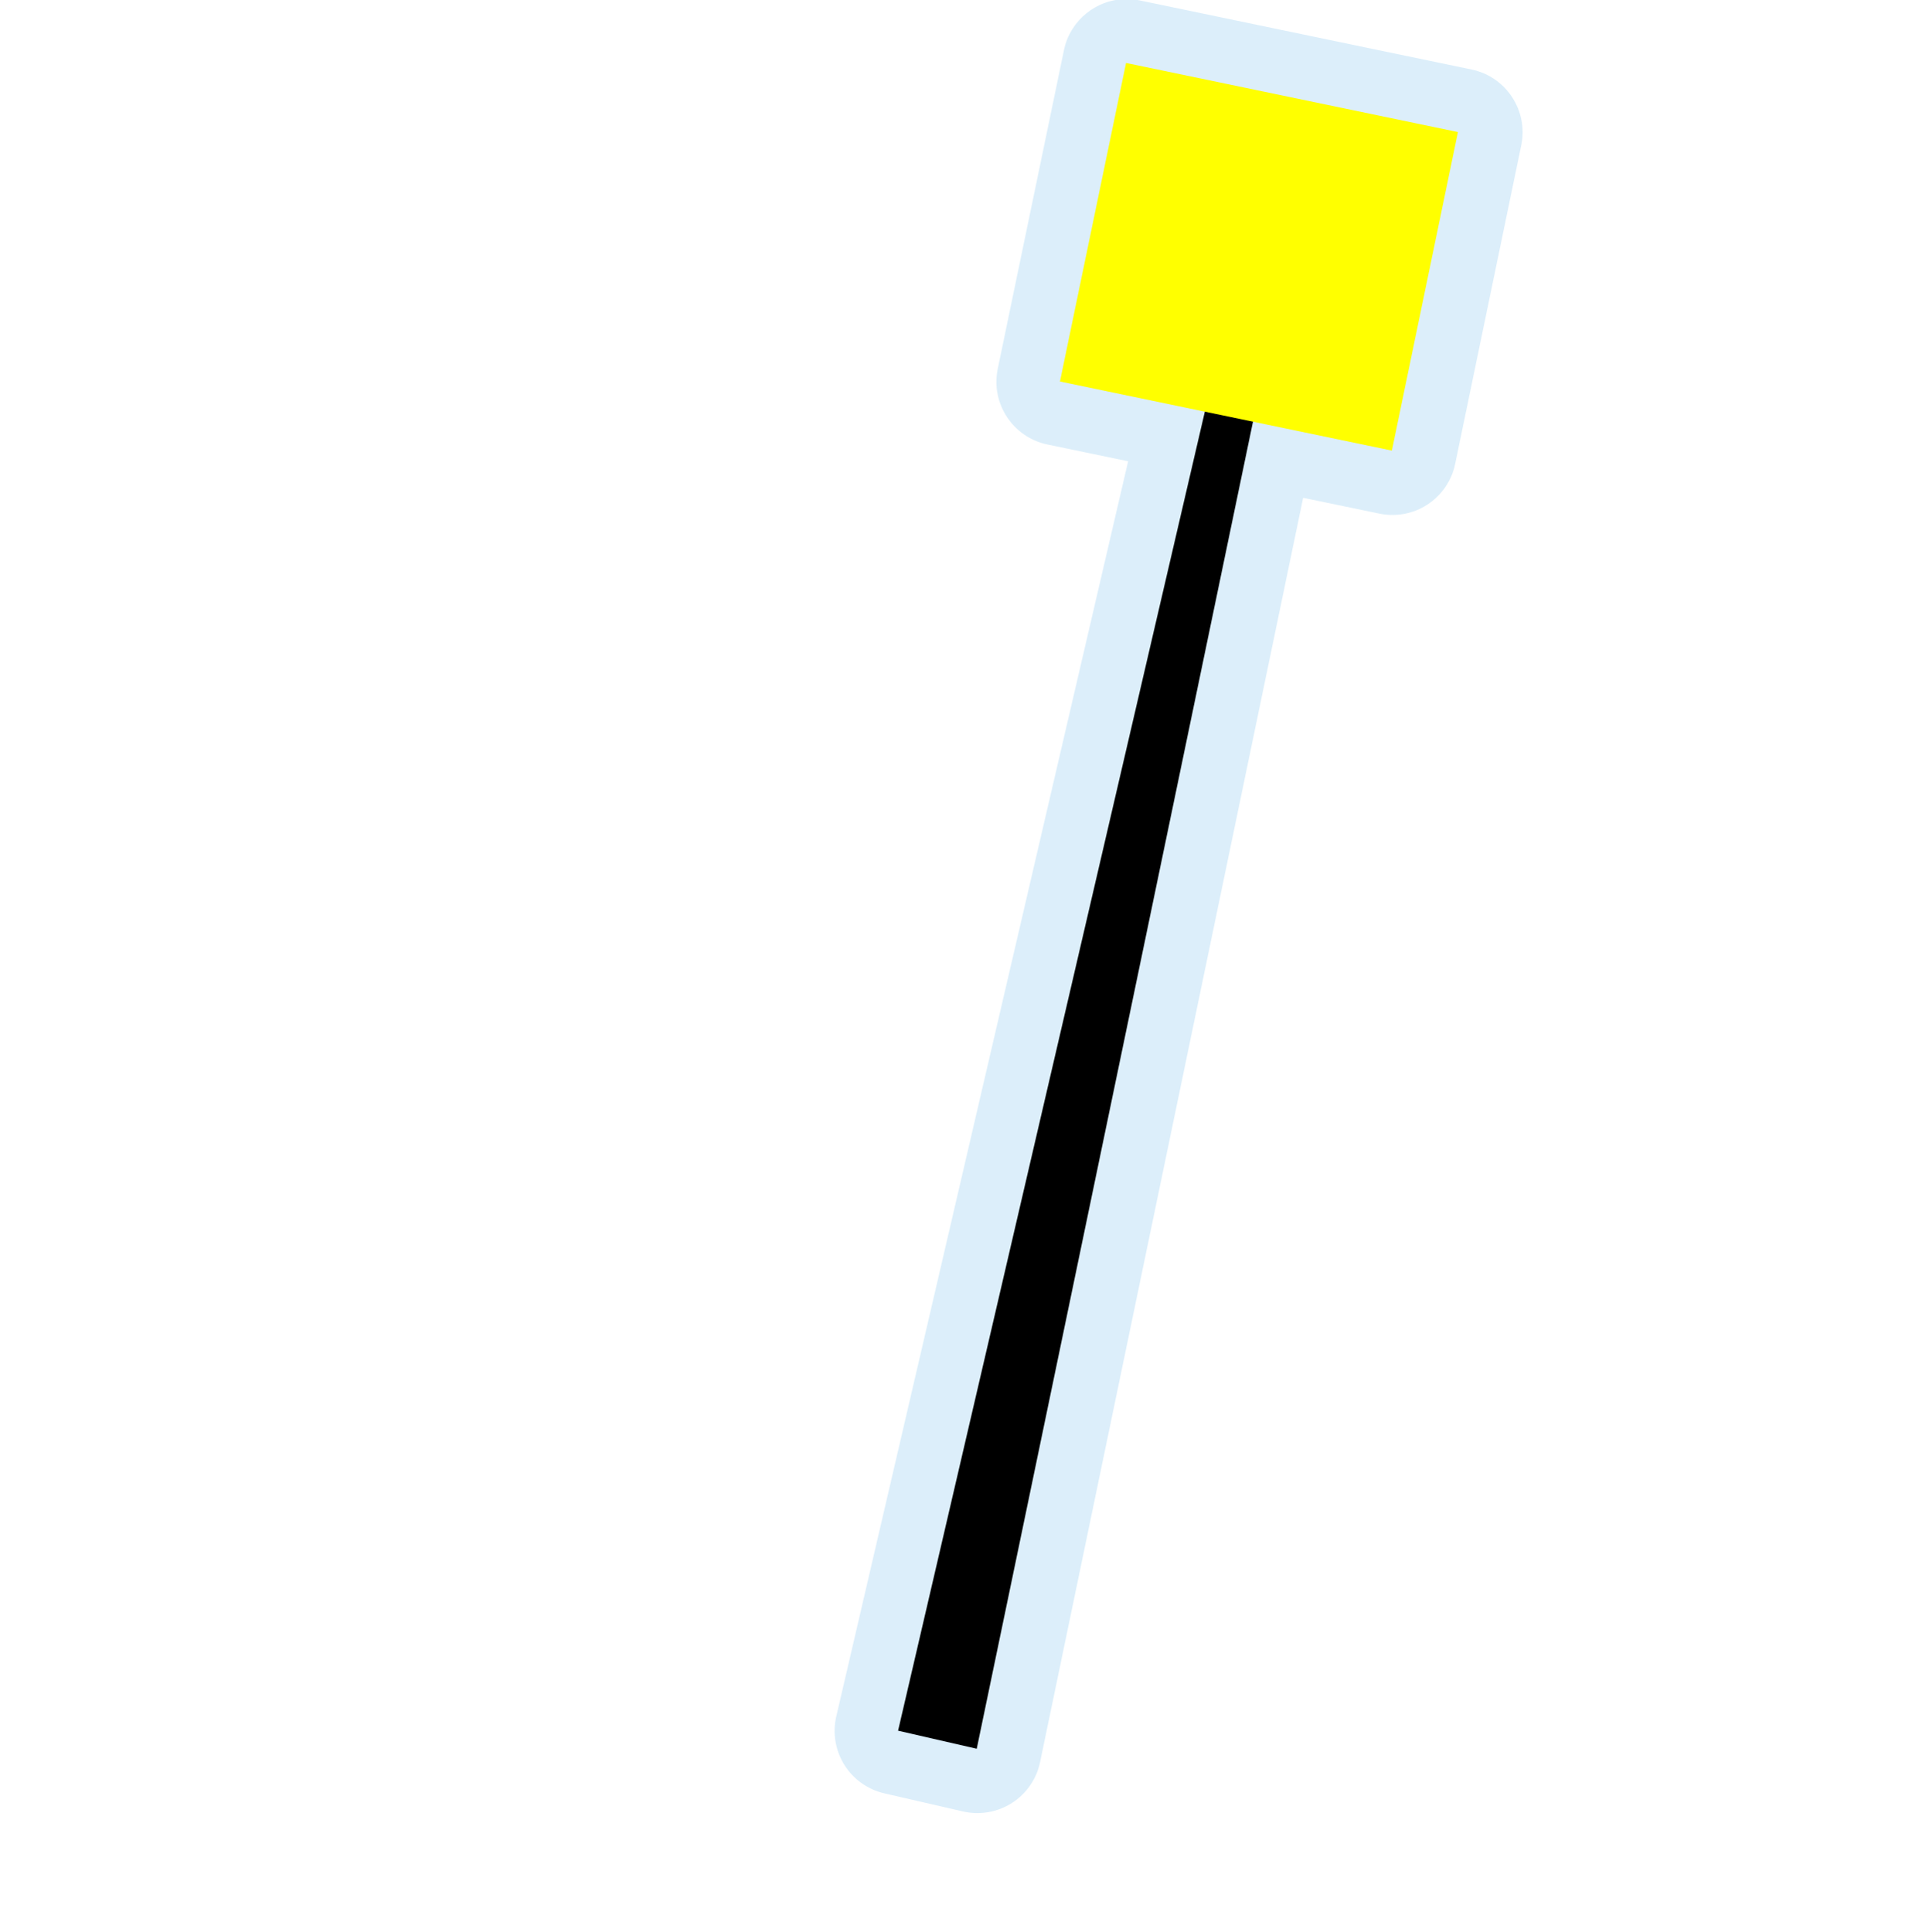
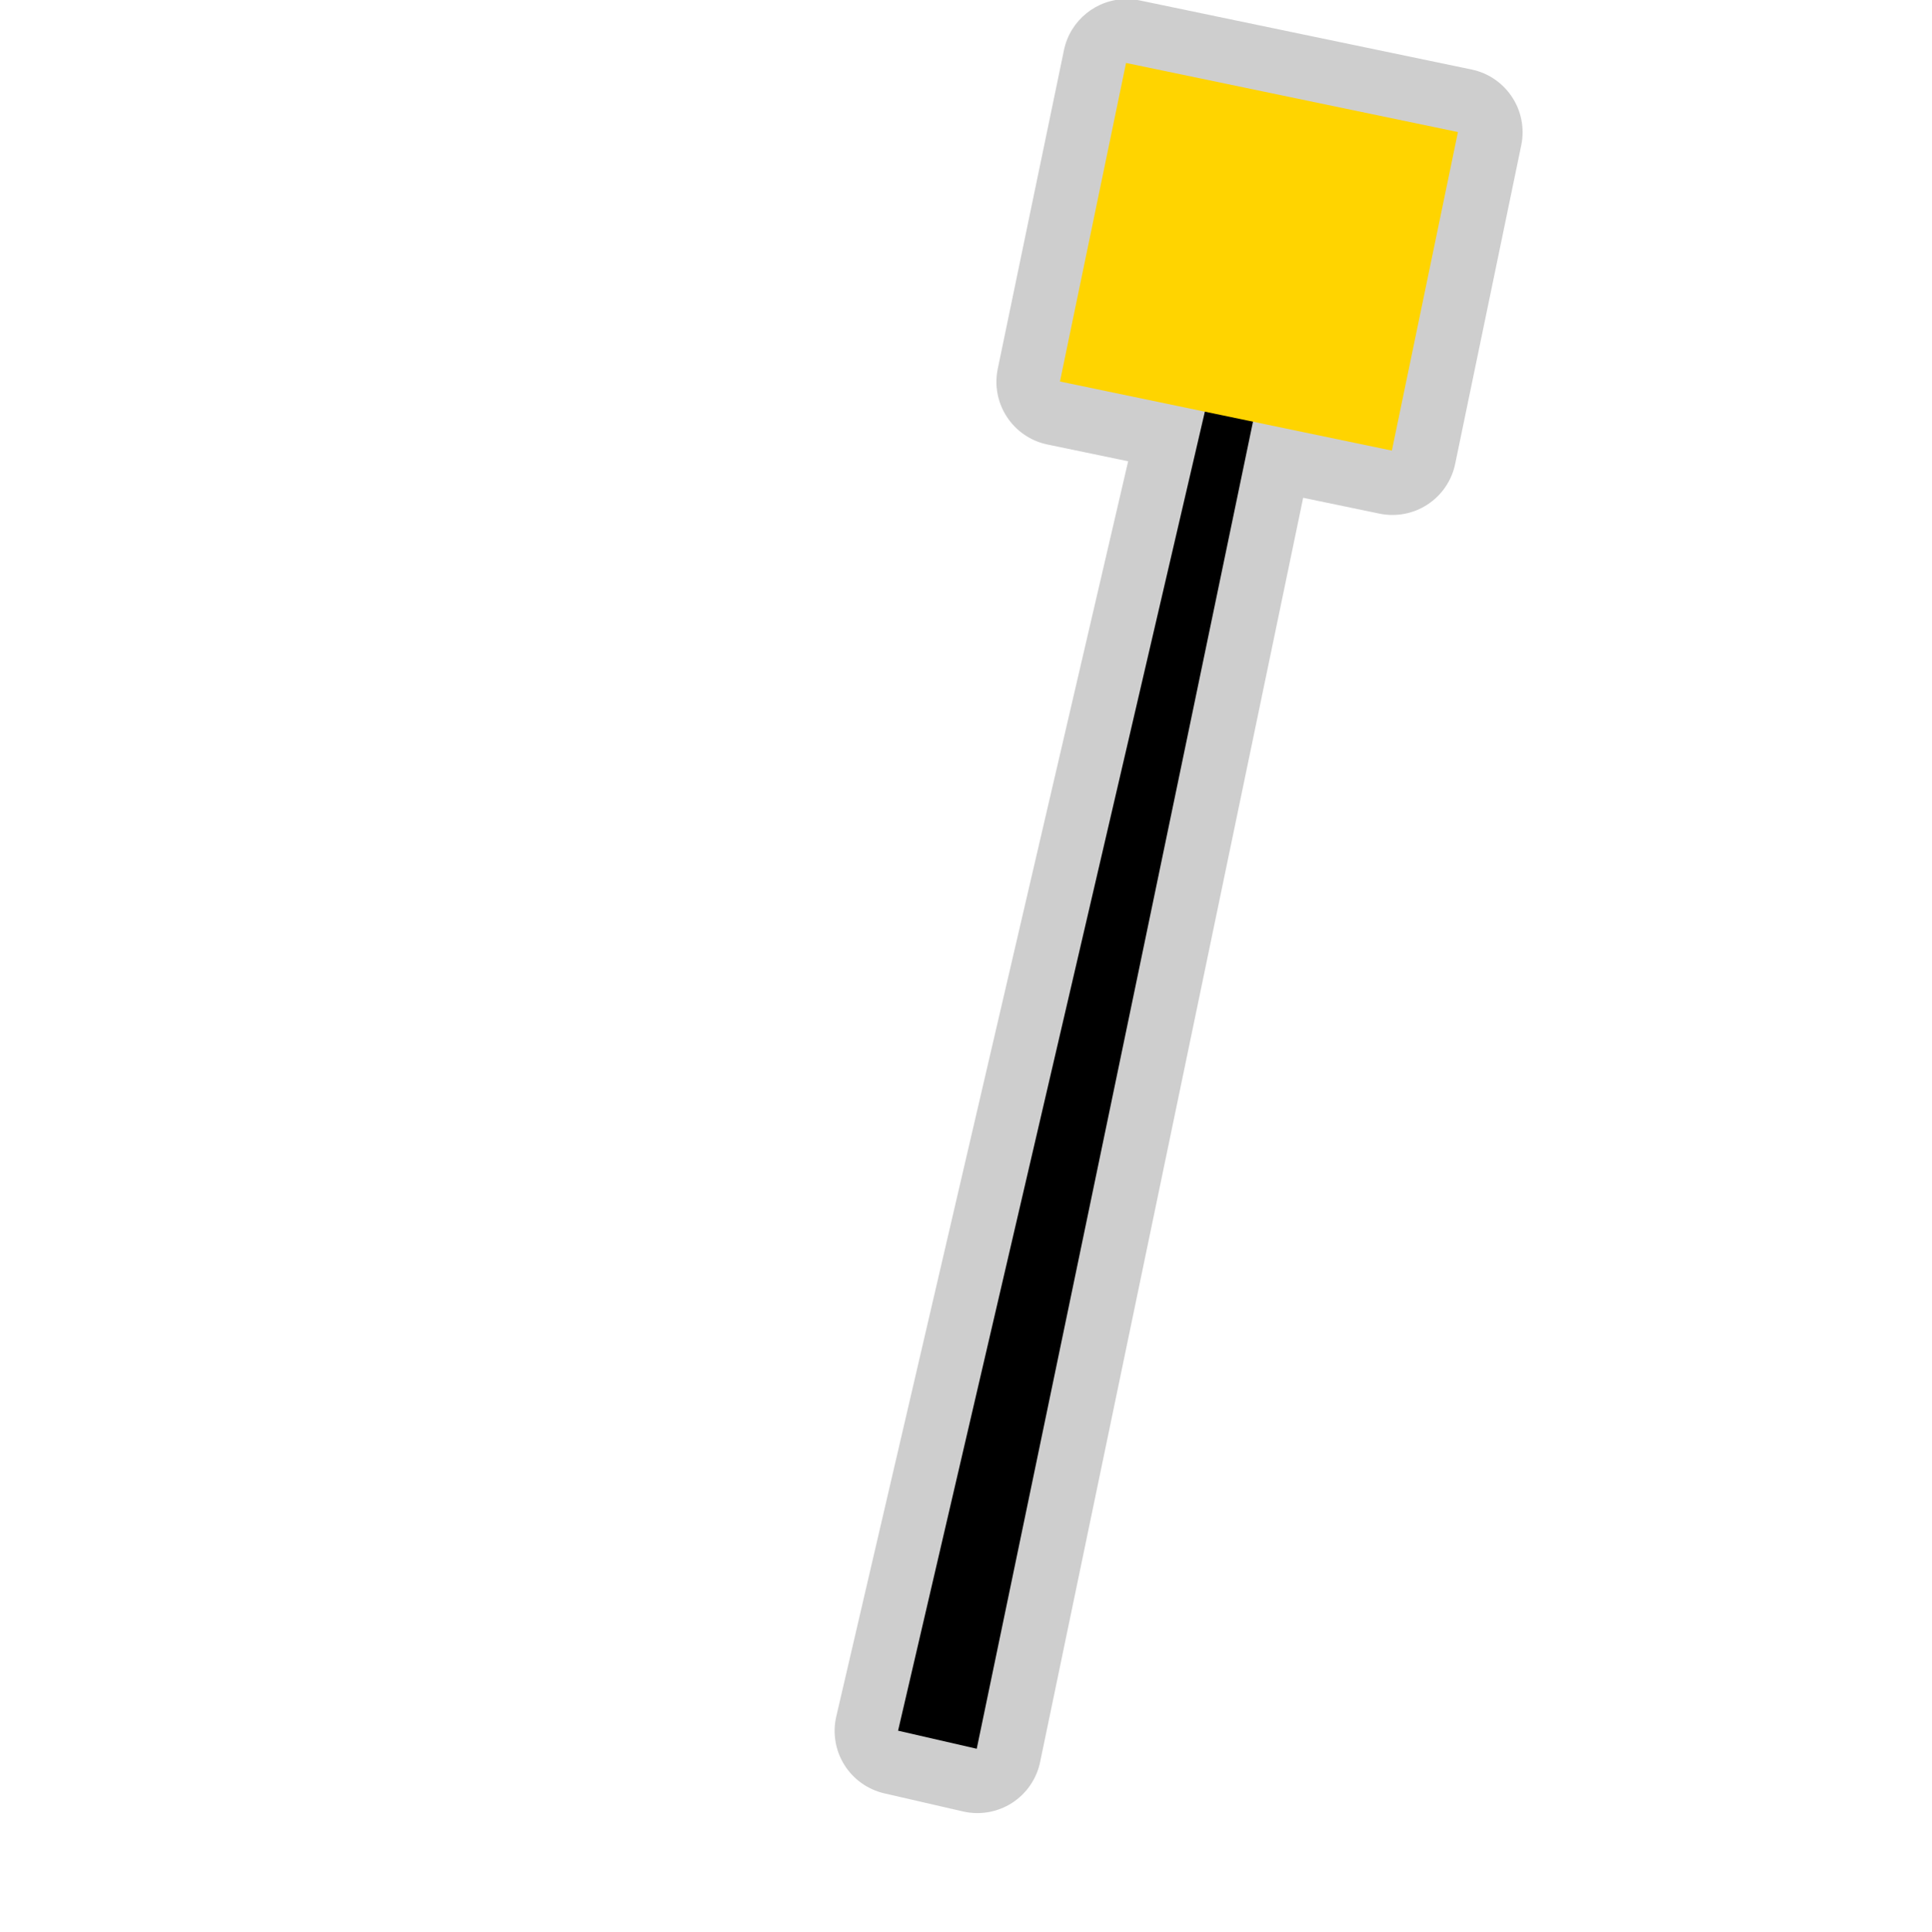
<svg xmlns="http://www.w3.org/2000/svg" width="580" height="580" id="svg2" version="1.1">
  <defs id="defs13">
    </defs>
-   <path style="font-size:medium;font-style:normal;font-variant:normal;font-weight:normal;font-stretch:normal;text-indent:0;text-align:start;text-decoration:none;line-height:normal;letter-spacing:normal;word-spacing:normal;text-transform:none;direction:ltr;block-progression:tb;writing-mode:lr-tb;text-anchor:start;baseline-shift:baseline;opacity:0.426;color:#000000;fill:#acd8f3;fill-opacity:1;fill-rule:nonzero;stroke:#a35151;stroke-width:0;stroke-linecap:round;stroke-linejoin:miter;stroke-miterlimit:4;stroke-opacity:1;stroke-dasharray:none;stroke-dashoffset:0;marker:none;visibility:visible;display:inline;overflow:visible;enable-background:accumulate;font-family:Sans;-inkscape-font-specification:Sans" id="path3984" d="m 338.469,-0.281 a 19.241,19.241 0 0 0 -18.938,15.344 l -19.875,95.688 a 19.241,19.241 0 0 0 14.938,22.75 L 338.812,138.531 251.156,515.5 a 19.241,19.241 0 0 0 14.438,23.094 l 23.625,5.438 A 19.241,19.241 0 0 0 312.375,529.188 l 79,-379.688 22.875,4.75 a 19.241,19.241 0 0 0 22.781,-14.938 L 456.875,43.625 A 19.241,19.241 0 0 0 441.938,20.875 L 342.281,0.125 a 19.241,19.241 0 0 0 -3.812,-0.406 z" />
+   <path style="font-size:medium;font-style:normal;font-variant:normal;font-weight:normal;font-stretch:normal;text-indent:0;text-align:start;text-decoration:none;line-height:normal;letter-spacing:normal;word-spacing:normal;text-transform:none;direction:ltr;block-progression:tb;writing-mode:lr-tb;text-anchor:start;baseline-shift:baseline;opacity:0.426;color:#000000;fill:#8d8d8d;fill-opacity:1;fill-rule:nonzero;stroke:#a35151;stroke-width:0;stroke-linecap:round;stroke-linejoin:miter;stroke-miterlimit:4;stroke-opacity:1;stroke-dasharray:none;stroke-dashoffset:0;marker:none;visibility:visible;display:inline;overflow:visible;enable-background:accumulate;font-family:Sans;-inkscape-font-specification:Sans" id="path3984" d="m 338.469,-0.281 a 19.241,19.241 0 0 0 -18.938,15.344 l -19.875,95.688 a 19.241,19.241 0 0 0 14.938,22.75 L 338.812,138.531 251.156,515.5 a 19.241,19.241 0 0 0 14.438,23.094 l 23.625,5.438 A 19.241,19.241 0 0 0 312.375,529.188 l 79,-379.688 22.875,4.75 a 19.241,19.241 0 0 0 22.781,-14.938 L 456.875,43.625 A 19.241,19.241 0 0 0 441.938,20.875 L 342.281,0.125 a 19.241,19.241 0 0 0 -3.812,-0.406 z" />
  <path style="font-size:medium;font-style:normal;font-variant:normal;font-weight:normal;font-stretch:normal;text-indent:0;text-align:start;text-decoration:none;line-height:normal;letter-spacing:normal;word-spacing:normal;text-transform:none;direction:ltr;block-progression:tb;writing-mode:lr-tb;text-anchor:start;baseline-shift:baseline;color:#000000;fill:#000000;fill-opacity:1;stroke:#a35151;stroke-width:0;stroke-linecap:round;stroke-linejoin:miter;stroke-miterlimit:4;stroke-opacity:1;stroke-dasharray:none;marker:none;visibility:visible;display:inline;overflow:visible;enable-background:accumulate;font-family:Sans;-inkscape-font-specification:Sans" d="m 364.824,110.852 -95.106,408.922 23.621,5.425 85.578,-411.095 z" id="path3761" />
-   <path style="color:#000000;fill:#ffff00;fill-opacity:1;fill-rule:nonzero;stroke:none;stroke-width:1;marker:none;visibility:visible;display:inline;overflow:visible;enable-background:accumulate" d="M 338.183,18.909 437.865,39.656 418.021,135.326 318.339,114.578 z" id="rect4026" />
+   <path style="color:#000000;fill:#ffd400;fill-opacity:1;fill-rule:nonzero;stroke:none;stroke-width:1;marker:none;visibility:visible;display:inline;overflow:visible;enable-background:accumulate" d="M 338.183,18.909 437.865,39.656 418.021,135.326 318.339,114.578 z" id="rect4026" />
</svg>
